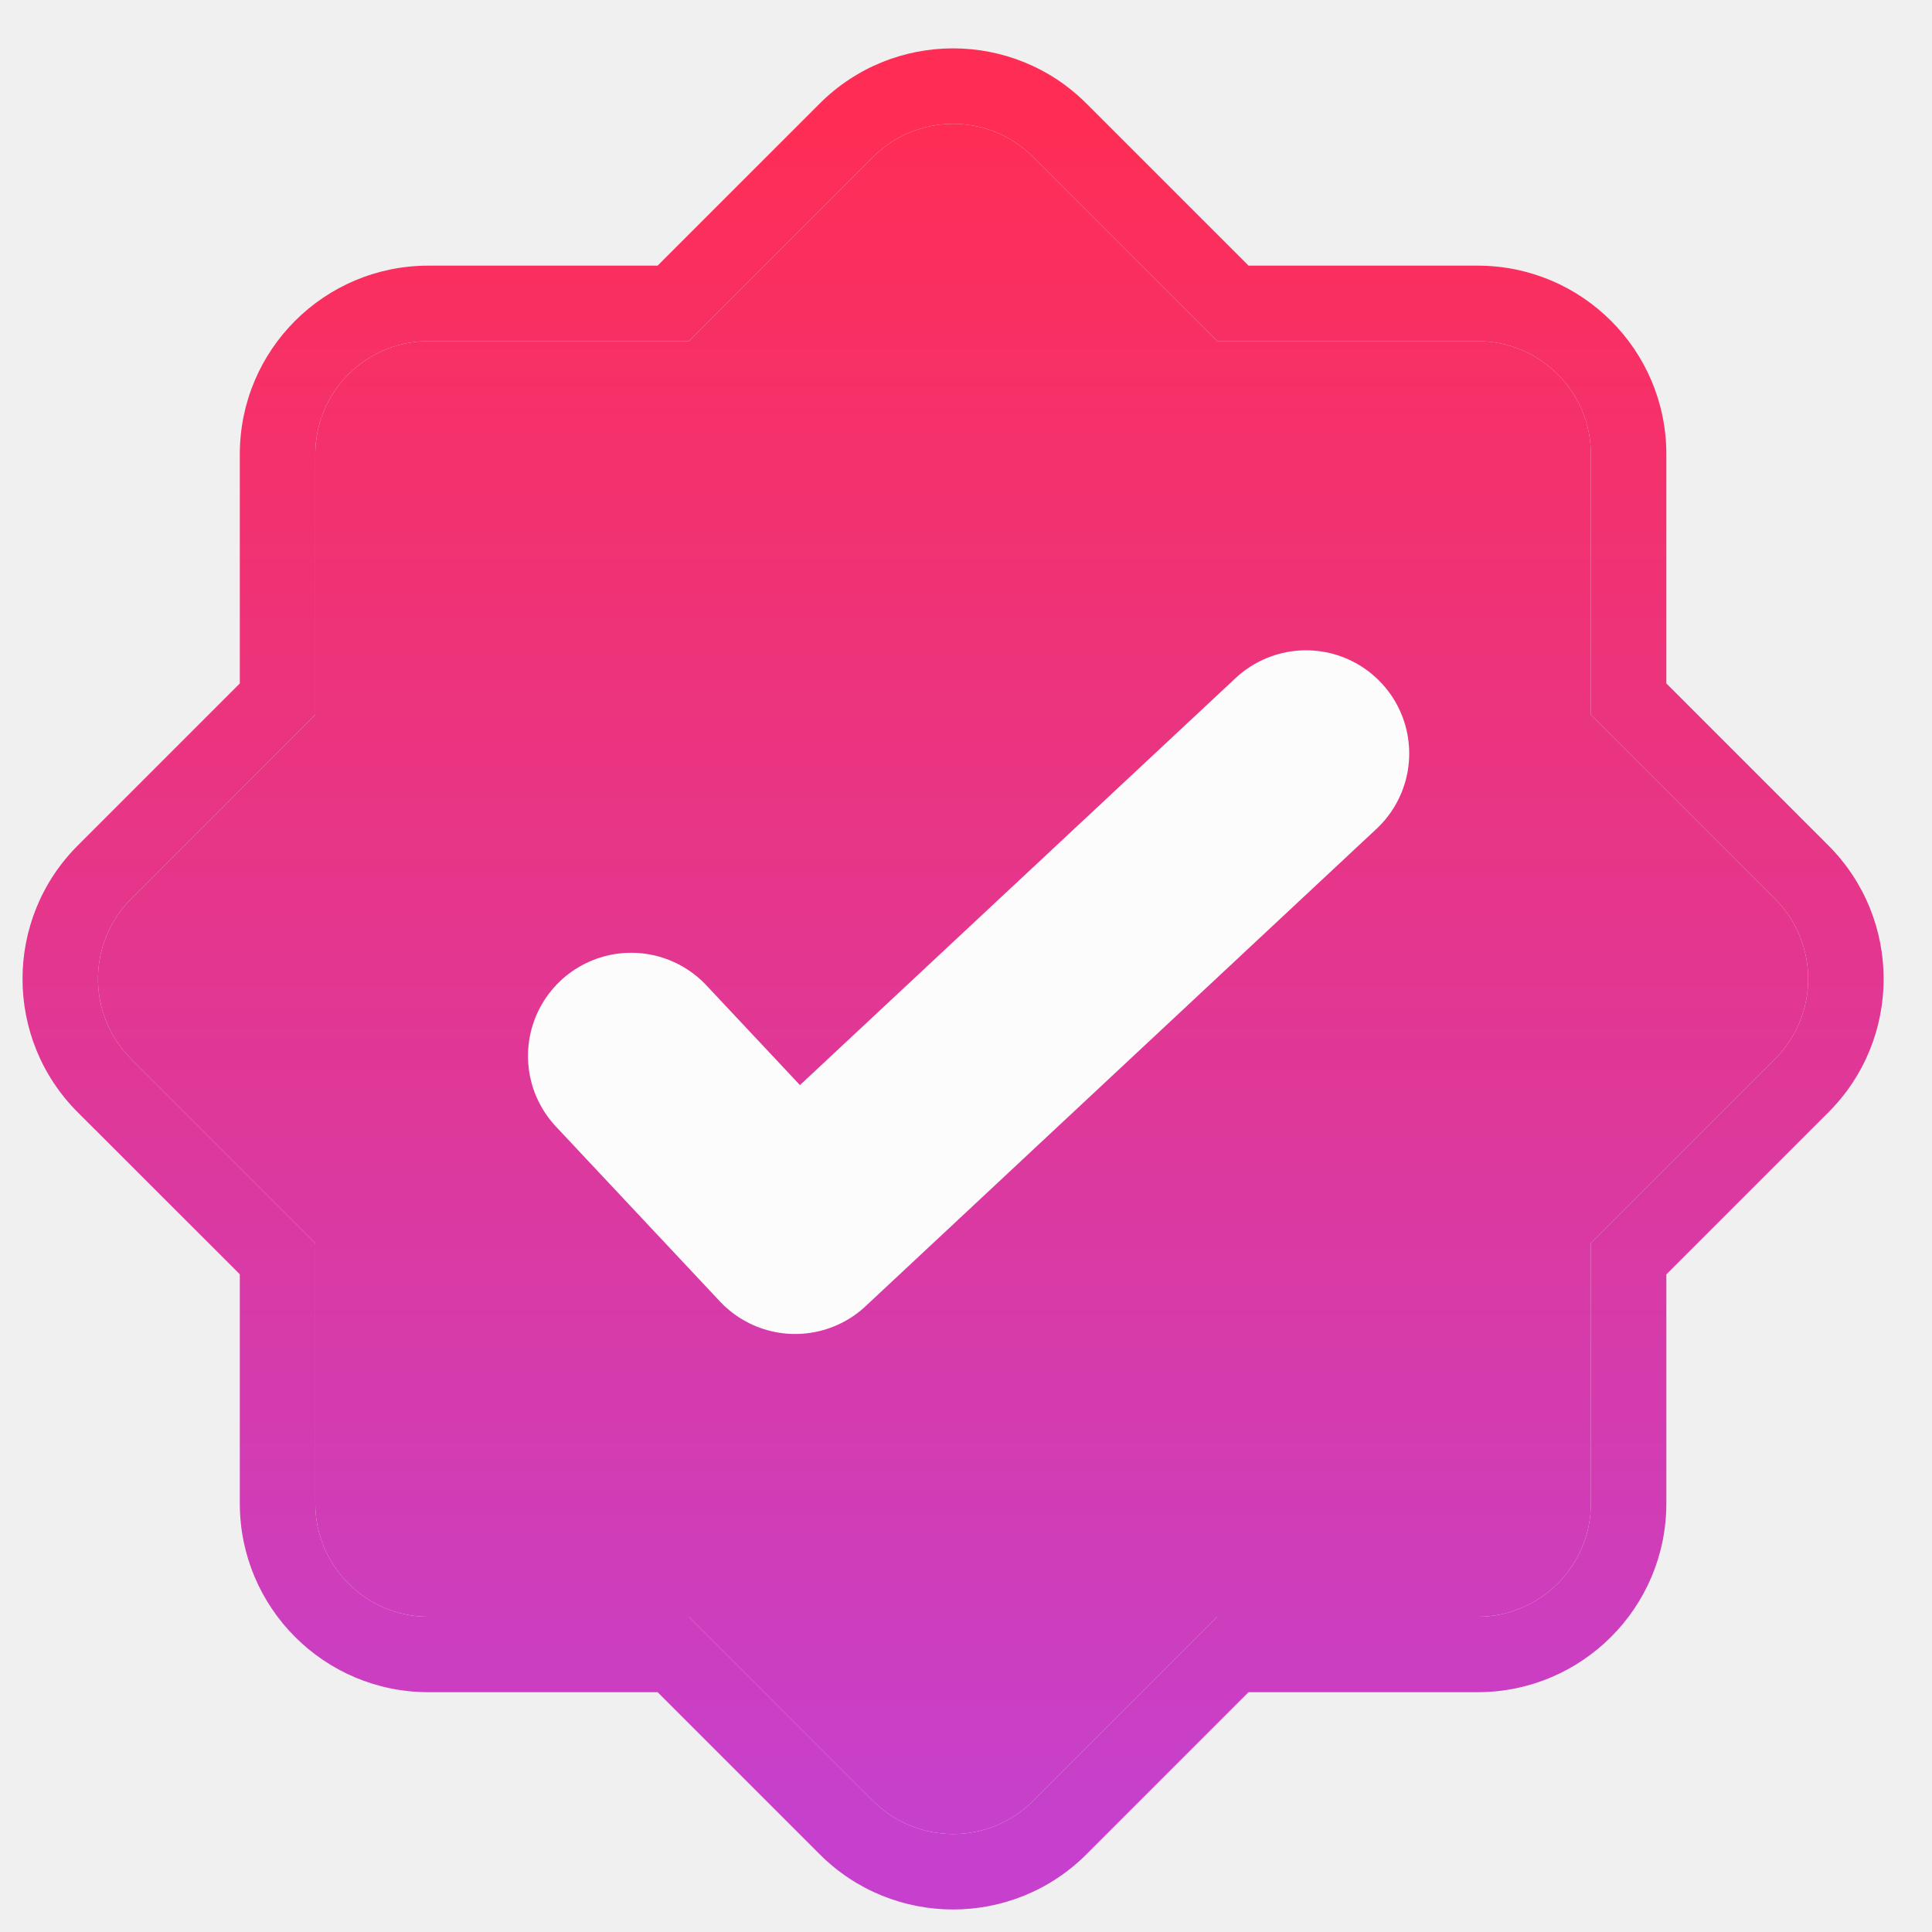
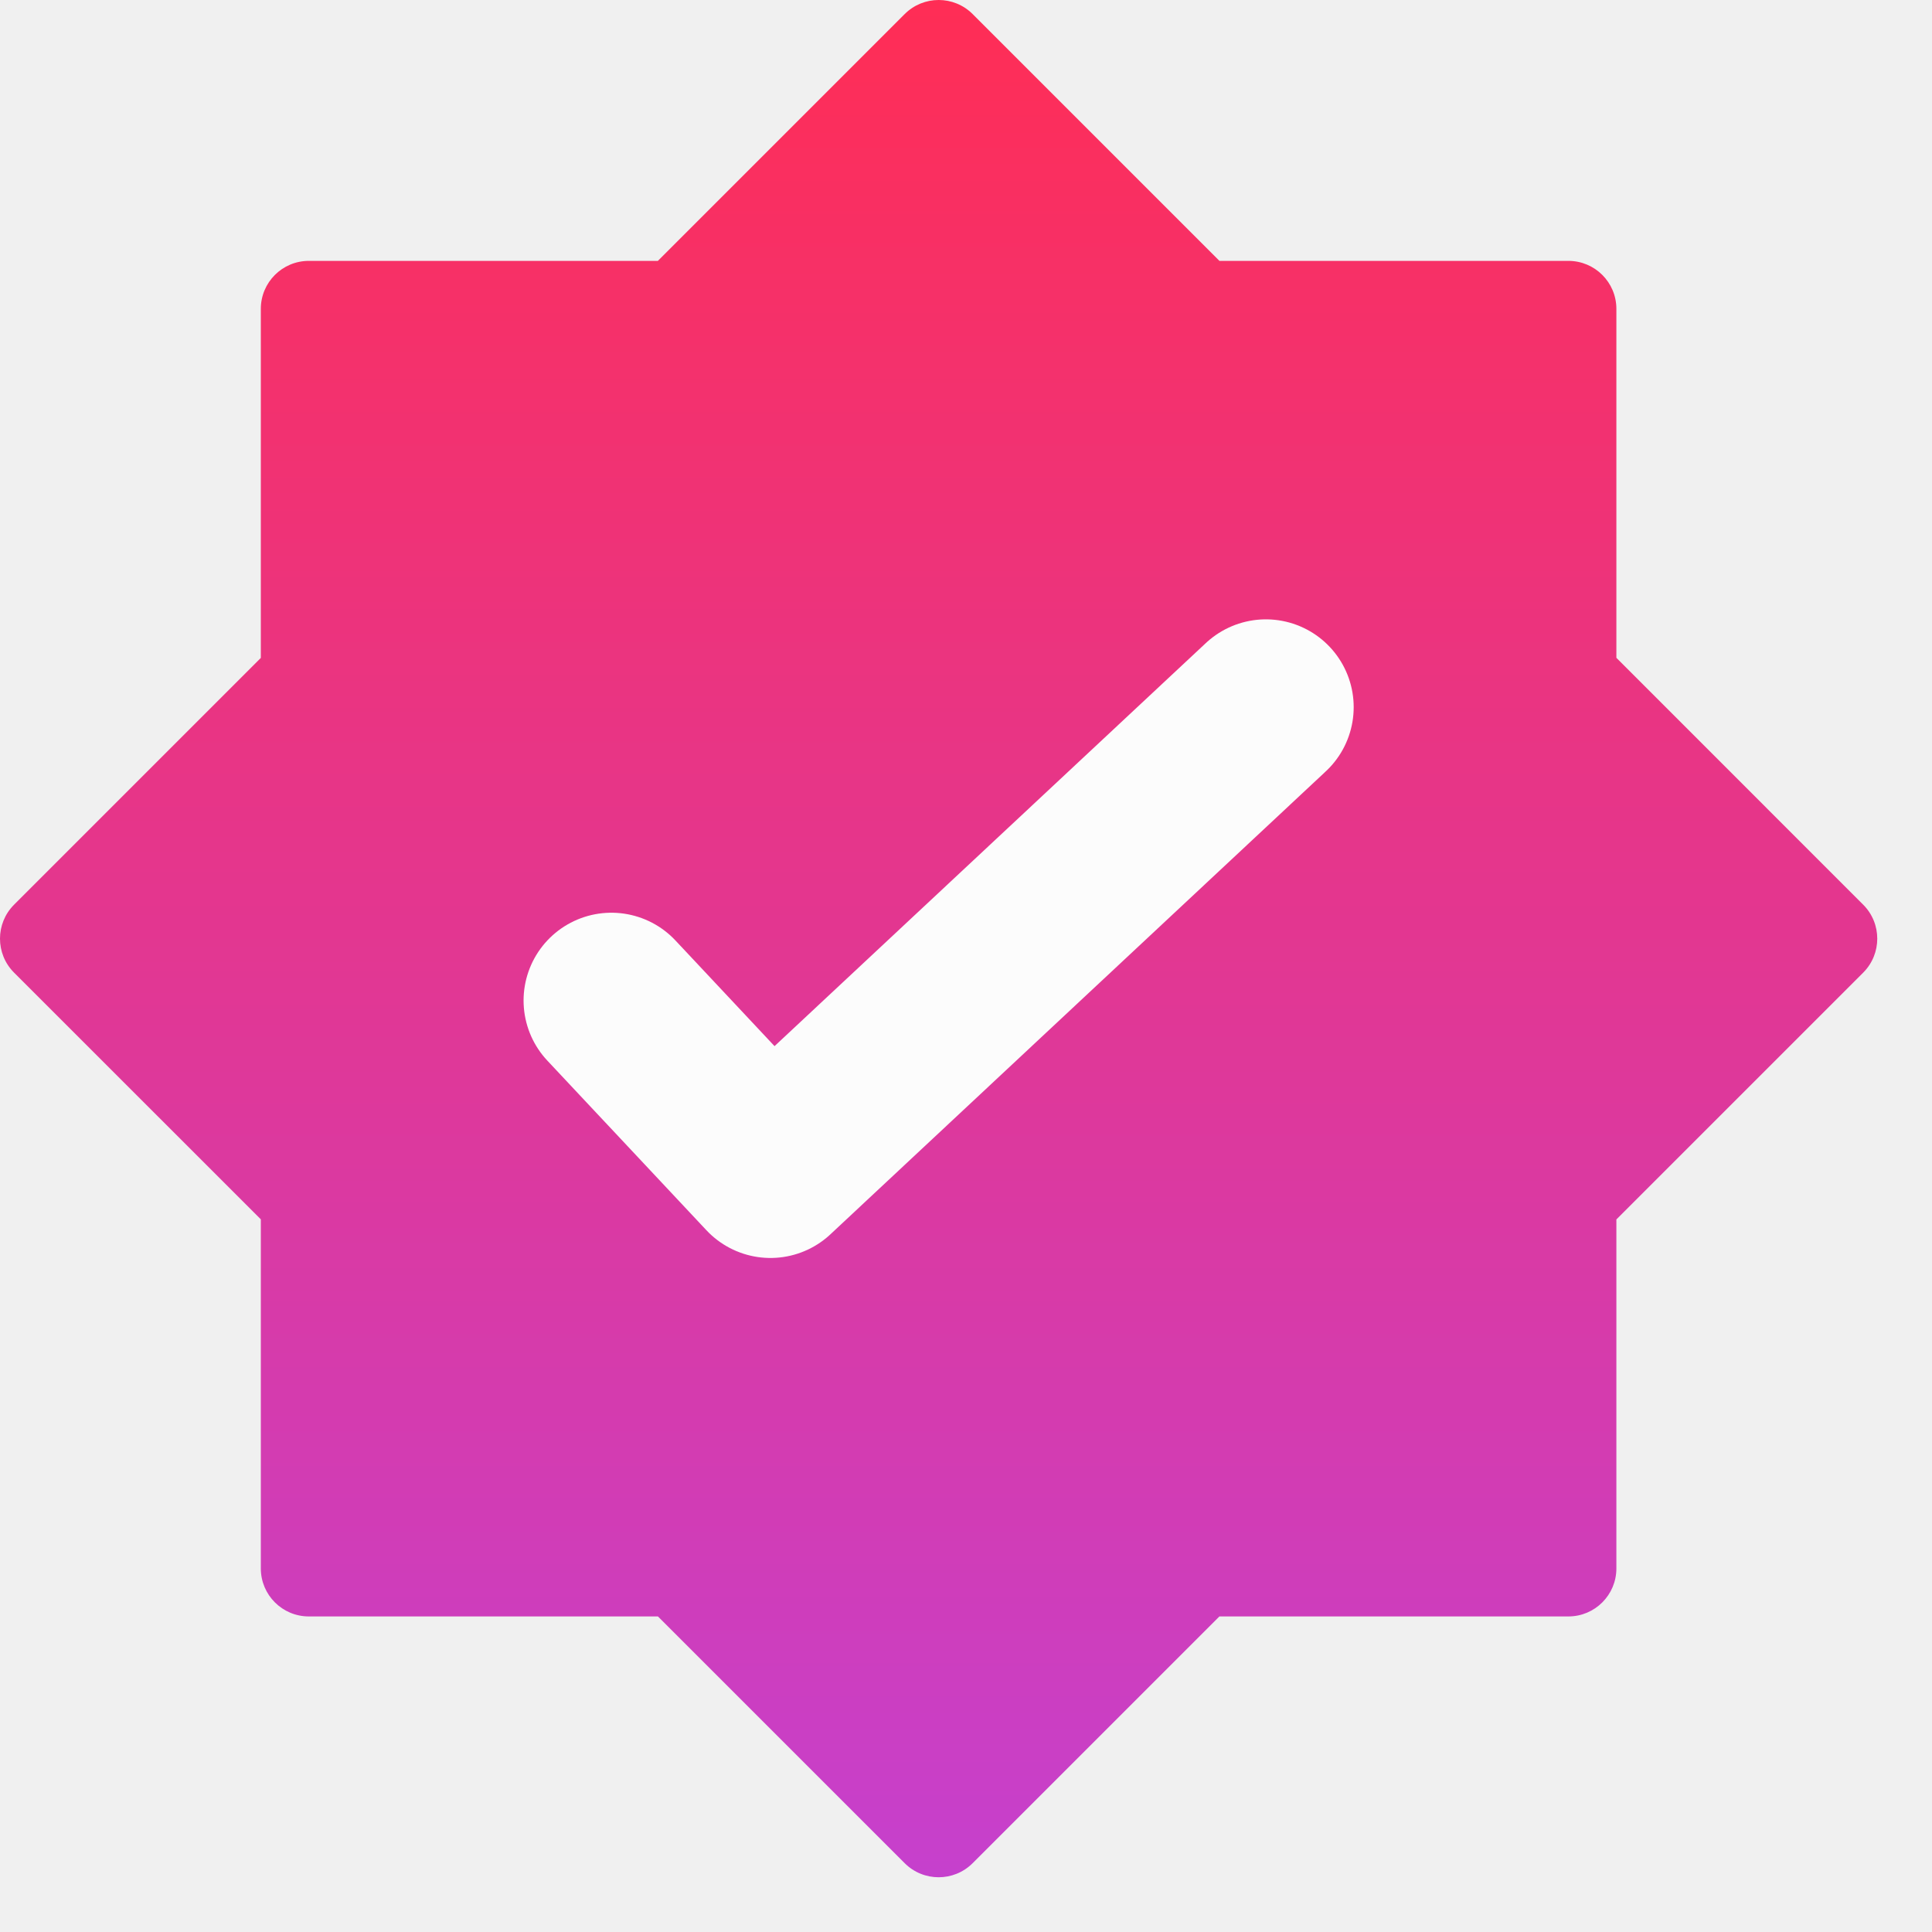
- <svg xmlns="http://www.w3.org/2000/svg" width="16" height="16" viewBox="0 0 16 16" fill="none">
-   <mask id="path-1-outside-1_2162_5293" maskUnits="userSpaceOnUse" x="-0.188" y="0.025" width="16" height="16" fill="black">
-     <rect fill="white" x="-0.188" y="0.025" width="16" height="16" />
-     <path fill-rule="evenodd" clip-rule="evenodd" d="M8.556 1.3C8.19 0.934 7.596 0.934 7.23 1.3L5.705 2.825H3.548C3.031 2.825 2.611 3.245 2.611 3.762V5.919L1.086 7.444C0.72 7.81 0.72 8.404 1.086 8.77L2.611 10.295V12.451C2.611 12.969 3.031 13.389 3.548 13.389H5.705L7.23 14.914C7.596 15.28 8.19 15.28 8.556 14.914L10.081 13.389H12.237C12.755 13.389 13.175 12.969 13.175 12.451V10.295L14.7 8.77C15.066 8.404 15.066 7.81 14.7 7.444L13.175 5.919V3.762C13.175 3.245 12.755 2.825 12.237 2.825H10.081L8.556 1.3Z" />
-   </mask>
-   <path fill-rule="evenodd" clip-rule="evenodd" d="M8.556 1.3C8.19 0.934 7.596 0.934 7.23 1.3L5.705 2.825H3.548C3.031 2.825 2.611 3.245 2.611 3.762V5.919L1.086 7.444C0.72 7.81 0.72 8.404 1.086 8.77L2.611 10.295V12.451C2.611 12.969 3.031 13.389 3.548 13.389H5.705L7.23 14.914C7.596 15.28 8.19 15.28 8.556 14.914L10.081 13.389H12.237C12.755 13.389 13.175 12.969 13.175 12.451V10.295L14.7 8.77C15.066 8.404 15.066 7.81 14.7 7.444L13.175 5.919V3.762C13.175 3.245 12.755 2.825 12.237 2.825H10.081L8.556 1.3Z" fill="url(#paint0_linear_2162_5293)" />
-   <path d="M7.23 1.3L6.788 0.858V0.858L7.23 1.3ZM8.556 1.3L8.998 0.858V0.858L8.556 1.3ZM5.705 2.825V3.45H5.964L6.147 3.267L5.705 2.825ZM2.611 5.919L3.053 6.361L3.236 6.178V5.919H2.611ZM1.086 7.444L0.644 7.002H0.644L1.086 7.444ZM1.086 8.77L0.644 9.212L0.644 9.212L1.086 8.77ZM2.611 10.295H3.236V10.036L3.053 9.853L2.611 10.295ZM5.705 13.389L6.147 12.947L5.964 12.764H5.705V13.389ZM10.081 13.389V12.764H9.822L9.639 12.947L10.081 13.389ZM13.175 10.295L12.733 9.853L12.55 10.036V10.295H13.175ZM13.175 5.919H12.55V6.178L12.733 6.361L13.175 5.919ZM10.081 2.825L9.639 3.267L9.822 3.45H10.081V2.825ZM7.672 1.742C7.794 1.62 7.992 1.62 8.114 1.742L8.998 0.858C8.388 0.248 7.398 0.248 6.788 0.858L7.672 1.742ZM6.147 3.267L7.672 1.742L6.788 0.858L5.263 2.383L6.147 3.267ZM3.548 3.45H5.705V2.2H3.548V3.45ZM3.236 3.762C3.236 3.59 3.376 3.45 3.548 3.45V2.2C2.685 2.2 1.986 2.899 1.986 3.762H3.236ZM3.236 5.919V3.762H1.986V5.919H3.236ZM1.528 7.886L3.053 6.361L2.169 5.477L0.644 7.002L1.528 7.886ZM1.528 8.328C1.406 8.206 1.406 8.008 1.528 7.886L0.644 7.002C0.034 7.612 0.034 8.602 0.644 9.212L1.528 8.328ZM3.053 9.853L1.528 8.328L0.644 9.212L2.169 10.736L3.053 9.853ZM3.236 12.451V10.295H1.986V12.451H3.236ZM3.548 12.764C3.376 12.764 3.236 12.624 3.236 12.451H1.986C1.986 13.314 2.685 14.014 3.548 14.014V12.764ZM5.705 12.764H3.548V14.014H5.705V12.764ZM7.672 14.472L6.147 12.947L5.263 13.831L6.788 15.356L7.672 14.472ZM8.114 14.472C7.992 14.594 7.794 14.594 7.672 14.472L6.788 15.356C7.398 15.966 8.388 15.966 8.998 15.356L8.114 14.472ZM9.639 12.947L8.114 14.472L8.998 15.356L10.523 13.831L9.639 12.947ZM12.237 12.764H10.081V14.014H12.237V12.764ZM12.55 12.451C12.55 12.624 12.41 12.764 12.237 12.764V14.014C13.1 14.014 13.8 13.314 13.8 12.451H12.55ZM12.55 10.295V12.451H13.8V10.295H12.55ZM14.258 8.328L12.733 9.853L13.617 10.737L15.142 9.212L14.258 8.328ZM14.258 7.886C14.38 8.008 14.38 8.206 14.258 8.328L15.142 9.212C15.752 8.602 15.752 7.612 15.142 7.002L14.258 7.886ZM12.733 6.361L14.258 7.886L15.142 7.002L13.617 5.477L12.733 6.361ZM12.55 3.762V5.919H13.8V3.762H12.55ZM12.237 3.45C12.41 3.45 12.55 3.59 12.55 3.762H13.8C13.8 2.899 13.1 2.2 12.237 2.2V3.45ZM10.081 3.45H12.237V2.2H10.081V3.45ZM8.114 1.742L9.639 3.267L10.523 2.383L8.998 0.858L8.114 1.742Z" fill="url(#paint1_linear_2162_5293)" mask="url(#path-1-outside-1_2162_5293)" />
-   <path d="M5.227 8.745L6.585 10.193L10.816 6.24" stroke="#FCFCFC" stroke-width="1.709" stroke-linecap="round" stroke-linejoin="round" />
+ <svg xmlns="http://www.w3.org/2000/svg" width="33" height="33" viewBox="0 0 33 33" fill="none">
+   <path fill-rule="evenodd" clip-rule="evenodd" d="M15.453 0.24C15.773 -0.08 16.293 -0.08 16.613 0.24L20.829 4.456H26.789C27.242 4.456 27.609 4.823 27.609 5.276V11.236L31.825 15.453C32.145 15.773 32.145 16.293 31.825 16.613L27.609 20.829V26.79C27.609 27.243 27.242 27.61 26.789 27.61H20.828L16.613 31.825C16.293 32.145 15.773 32.145 15.453 31.825L11.238 27.61H5.275C4.822 27.61 4.455 27.243 4.455 26.79V20.827L0.24 16.613C-0.08 16.293 -0.08 15.773 0.24 15.453L4.455 11.238V5.276C4.455 4.823 4.822 4.456 5.275 4.456H11.237L15.453 0.24Z" fill="url(#paint0_linear_571_4763)" />
+   <path d="M10.443 17.09L13.16 19.987L21.622 12.079" stroke="#FCFCFC" stroke-width="3" stroke-linecap="round" stroke-linejoin="round" />
  <defs>
-     <linearGradient id="paint0_linear_2162_5293" x1="7.893" y1="1.025" x2="7.893" y2="15.188" gradientUnits="userSpaceOnUse">
-       <stop stop-color="#FF2D55" />
-       <stop offset="1" stop-color="#C640CD" />
-     </linearGradient>
-     <linearGradient id="paint1_linear_2162_5293" x1="7.893" y1="1.025" x2="7.893" y2="15.188" gradientUnits="userSpaceOnUse">
+     <linearGradient id="paint0_linear_571_4763" x1="16.033" y1="0" x2="16.033" y2="32.065" gradientUnits="userSpaceOnUse">
      <stop stop-color="#FF2D55" />
      <stop offset="1" stop-color="#C640CD" />
    </linearGradient>
  </defs>
</svg>
